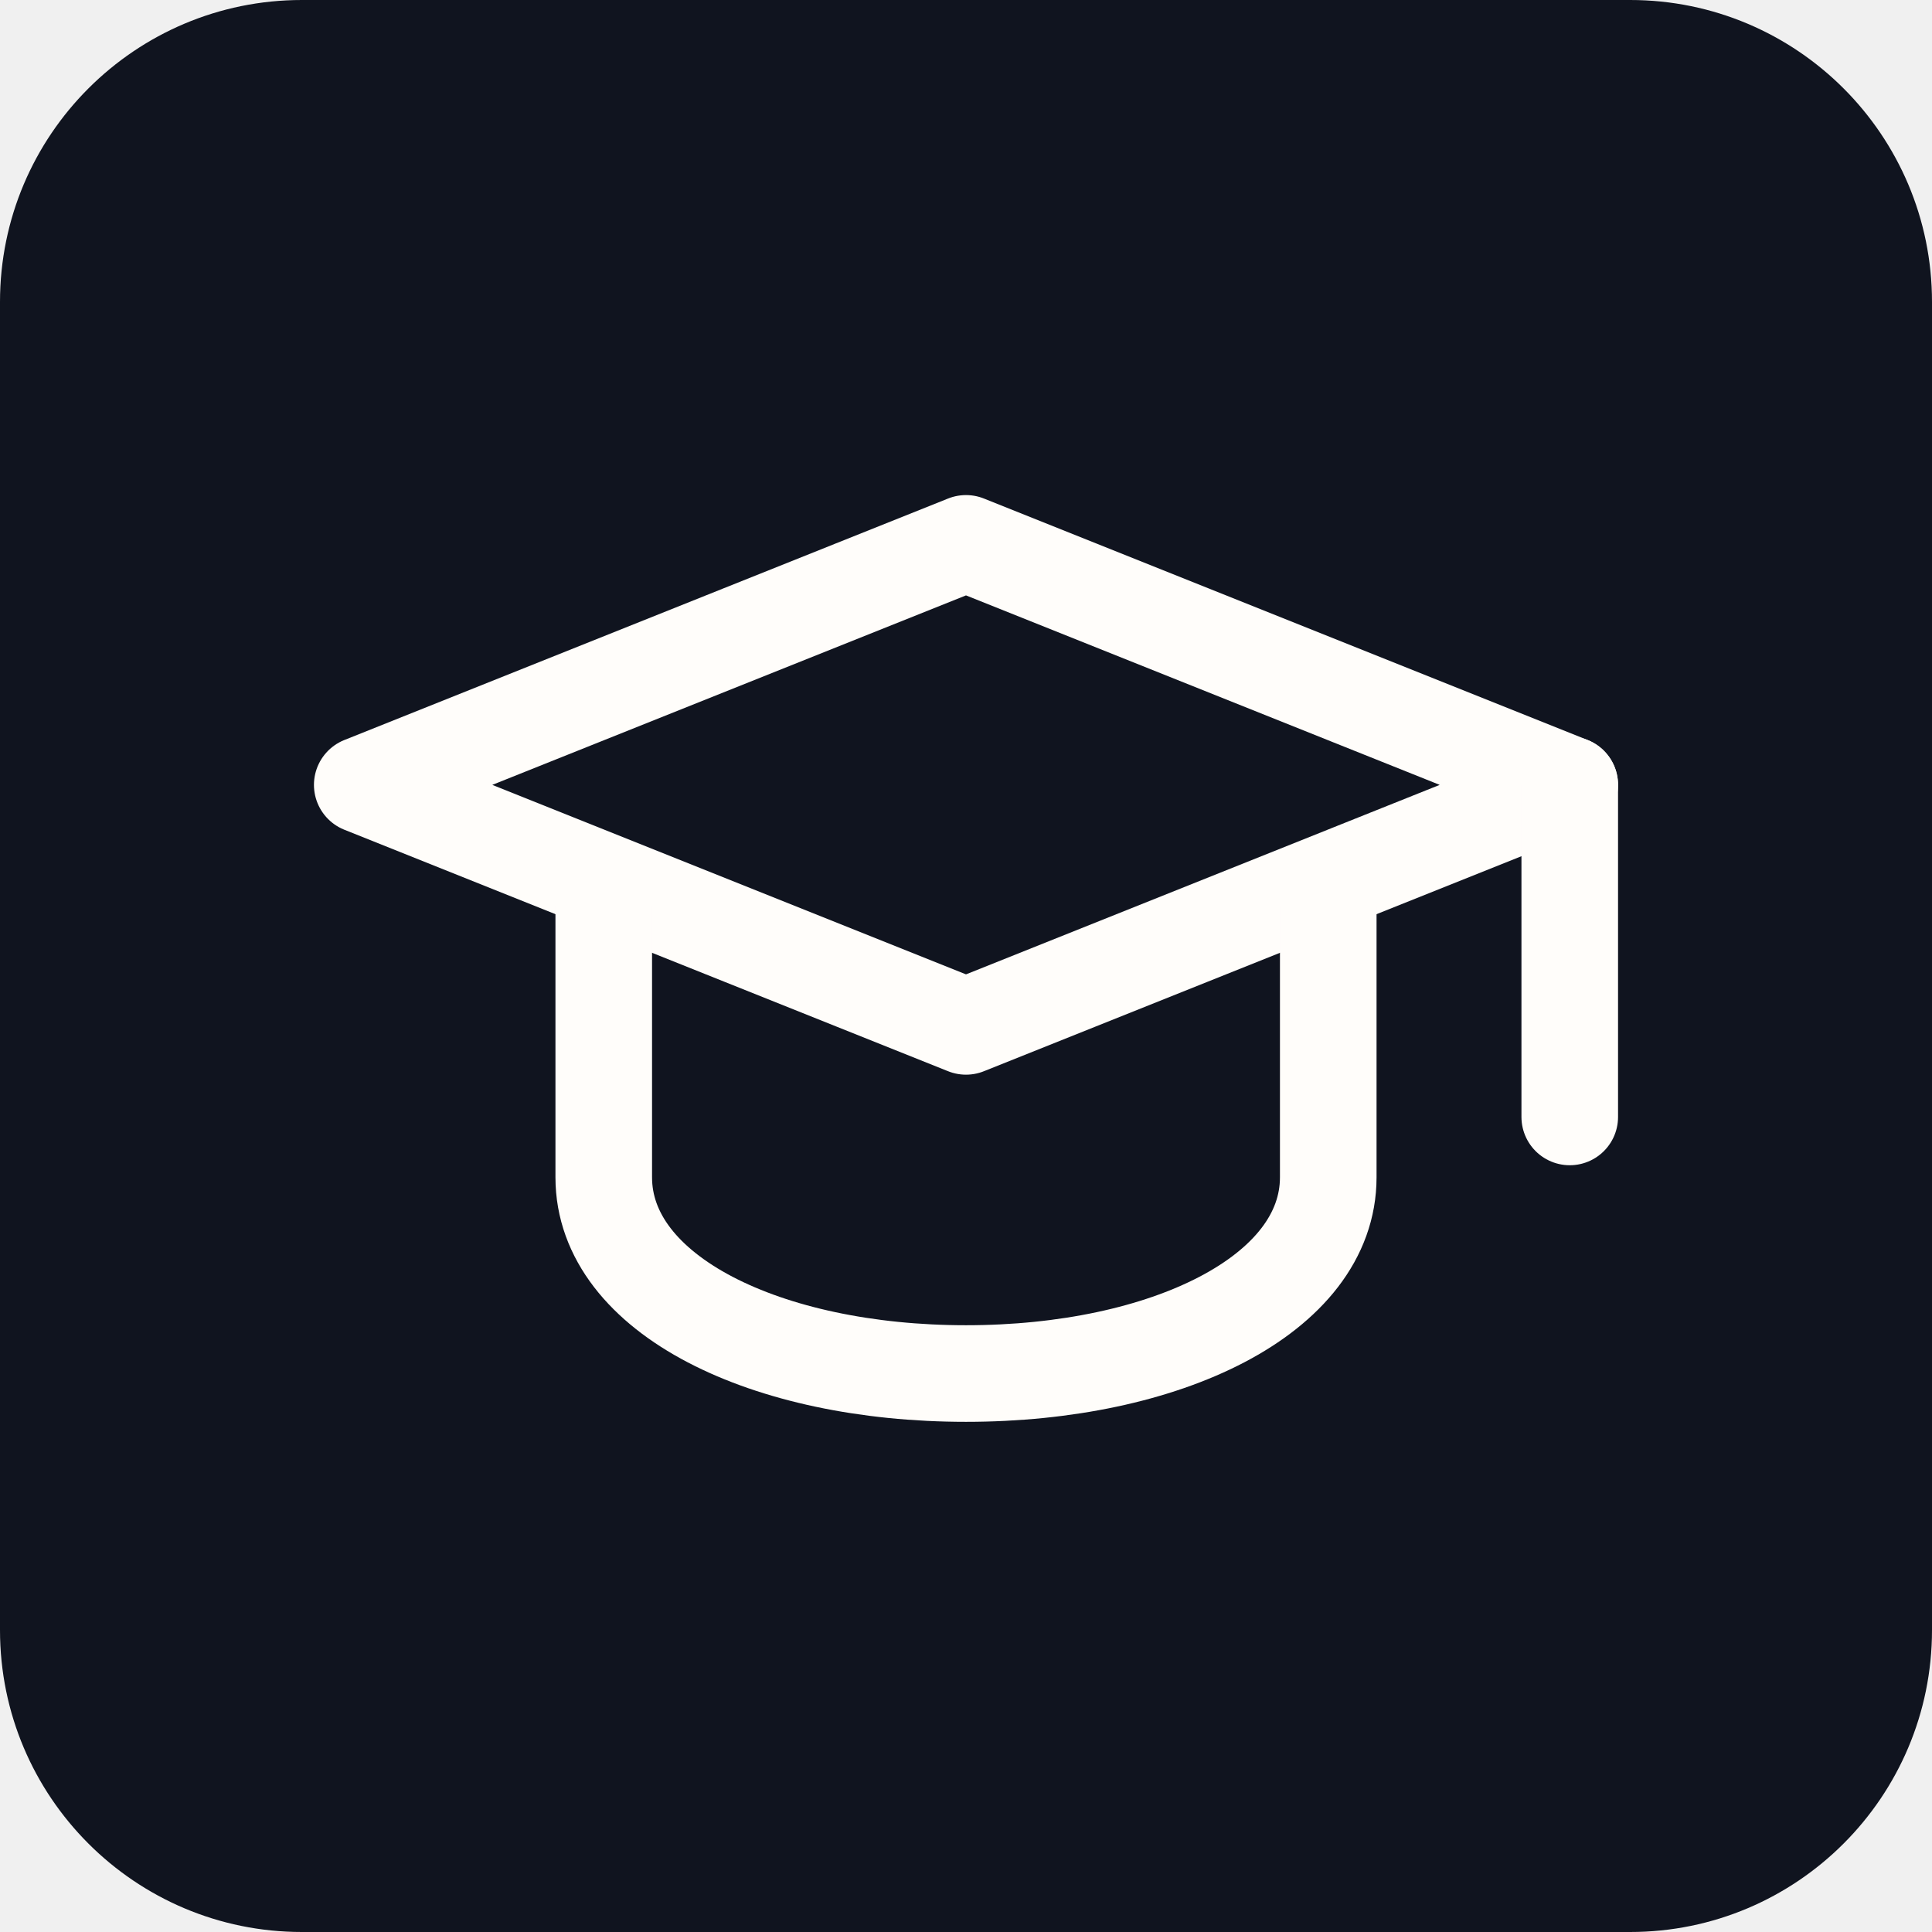
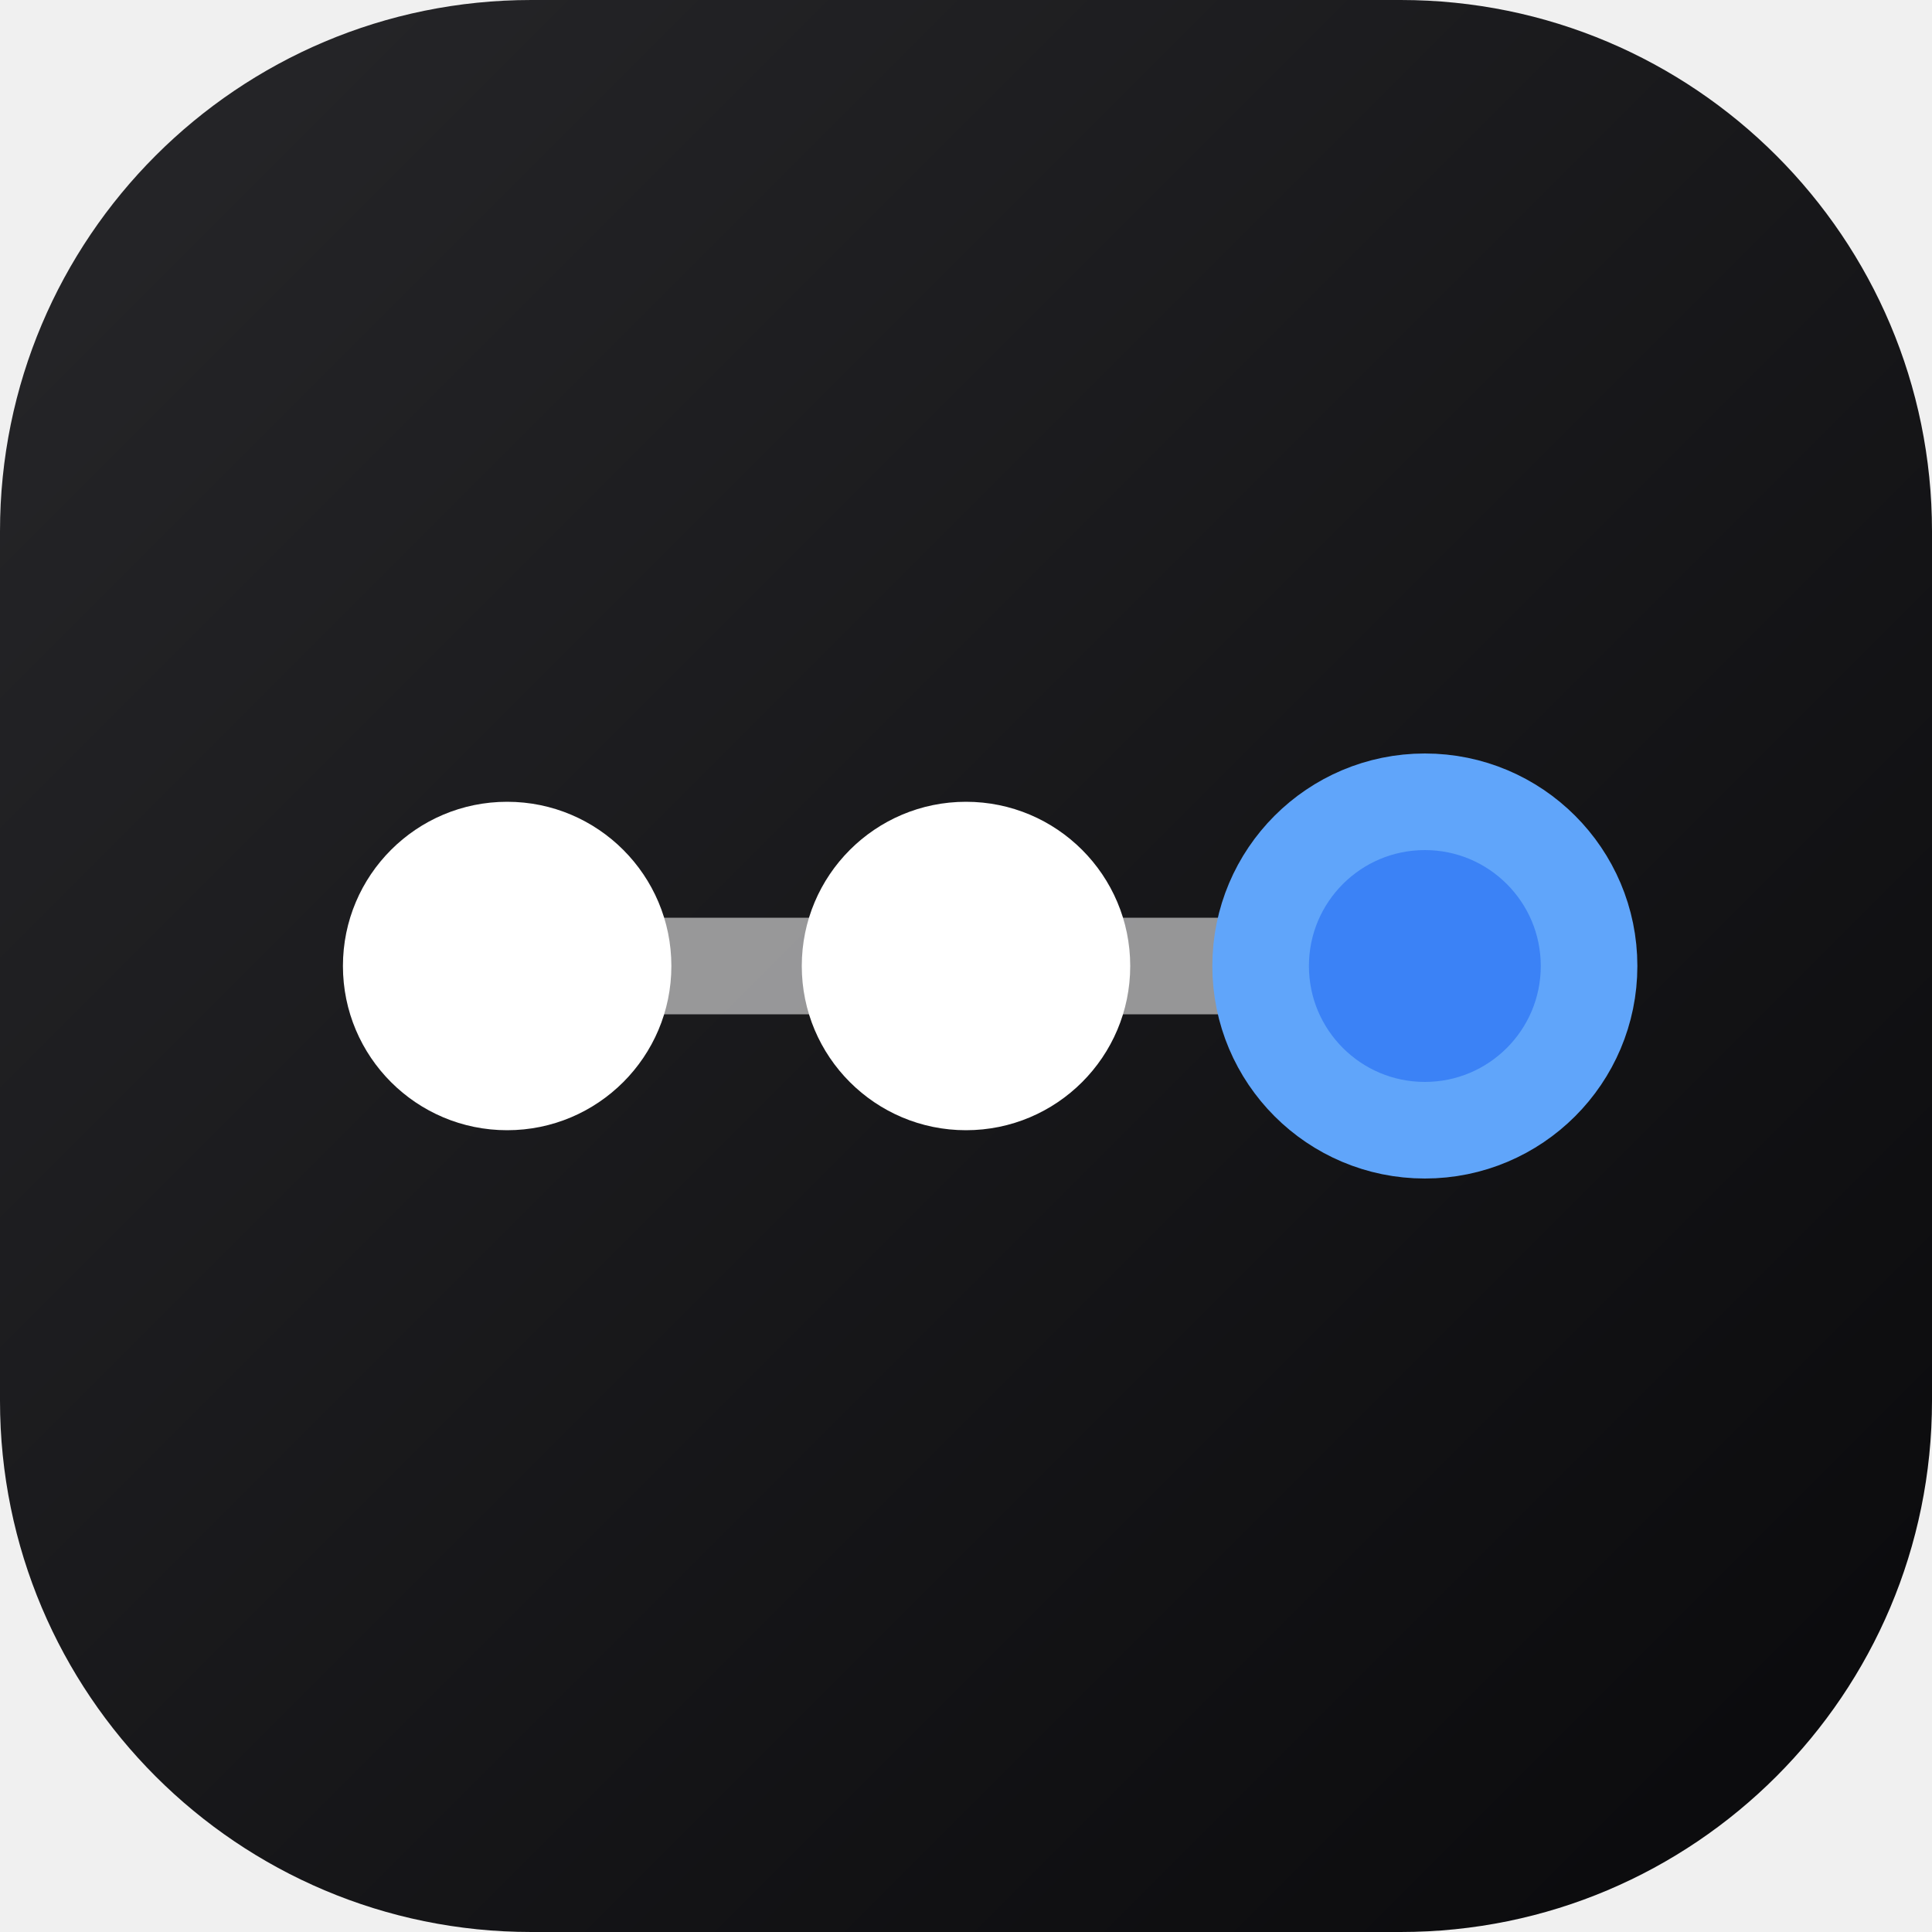
- <svg xmlns="http://www.w3.org/2000/svg" viewBox="0 0 64 64" width="64" height="64" role="img" aria-label="Takharruj">
-   <rect width="64" height="64" rx="10" fill="#10141f" />
-   <g fill="none" stroke="#fffdfa" stroke-width="3.2" stroke-linecap="round" stroke-linejoin="round">
-     <path d="M32 18 12 26l20 8 20-8z" />
-     <path d="M20 30v9c0 3.9 5.4 6.5 12 6.5S44 42.9 44 39v-9" />
-     <path d="M52 26v11" />
-   </g>
+ <svg xmlns="http://www.w3.org/2000/svg" viewBox="0 0 40 40" width="64" height="64" role="img" aria-label="Takharruj">
+   <defs>
+     <linearGradient id="t" x1="0" y1="0" x2="1" y2="1">
+       <stop offset="0" stop-color="#27272a" />
+       <stop offset="1" stop-color="#09090b" />
+     </linearGradient>
+   </defs>
+   <rect width="40" height="40" rx="11" fill="url(#t)" />
+   <path d="M10.5 20h19" stroke="#fff" stroke-opacity=".55" stroke-width="2" stroke-linecap="round" />
+   <circle cx="10.5" cy="20" r="3.4" fill="#fff" />
+   <circle cx="20" cy="20" r="3.4" fill="#fff" />
+   <circle cx="29.5" cy="20" r="3.4" fill="#3b82f6" stroke="#60a5fa" stroke-width="2" />
</svg>
